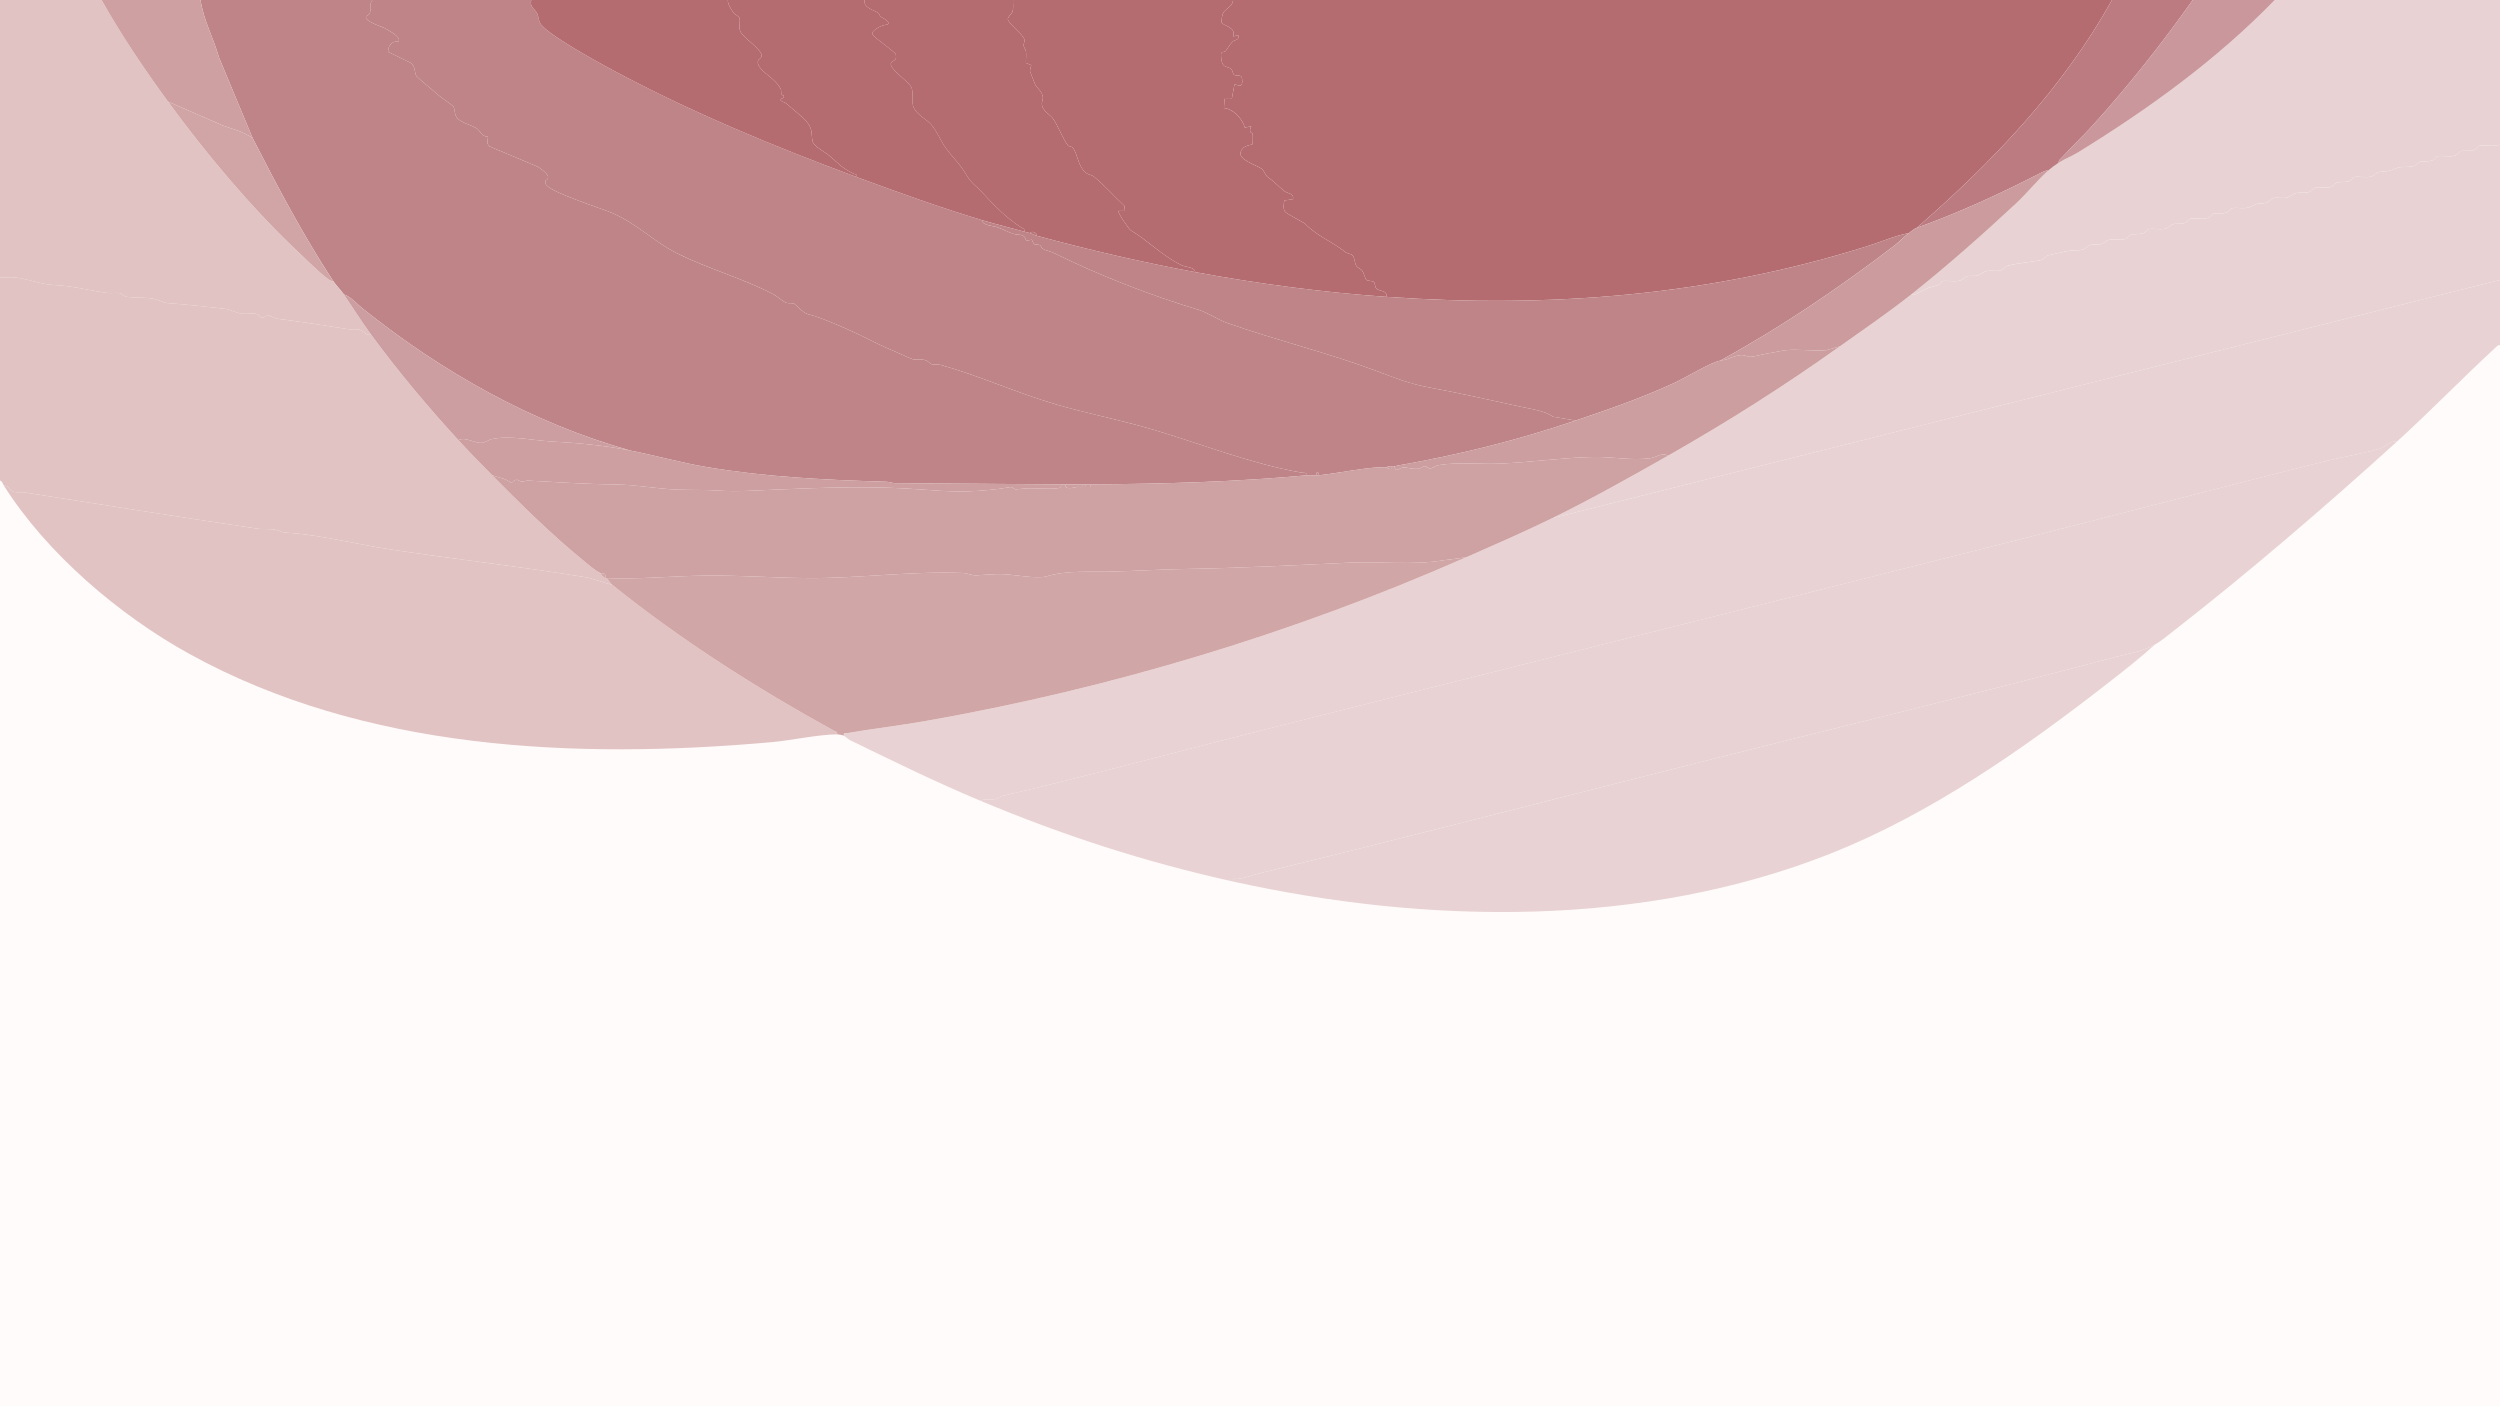
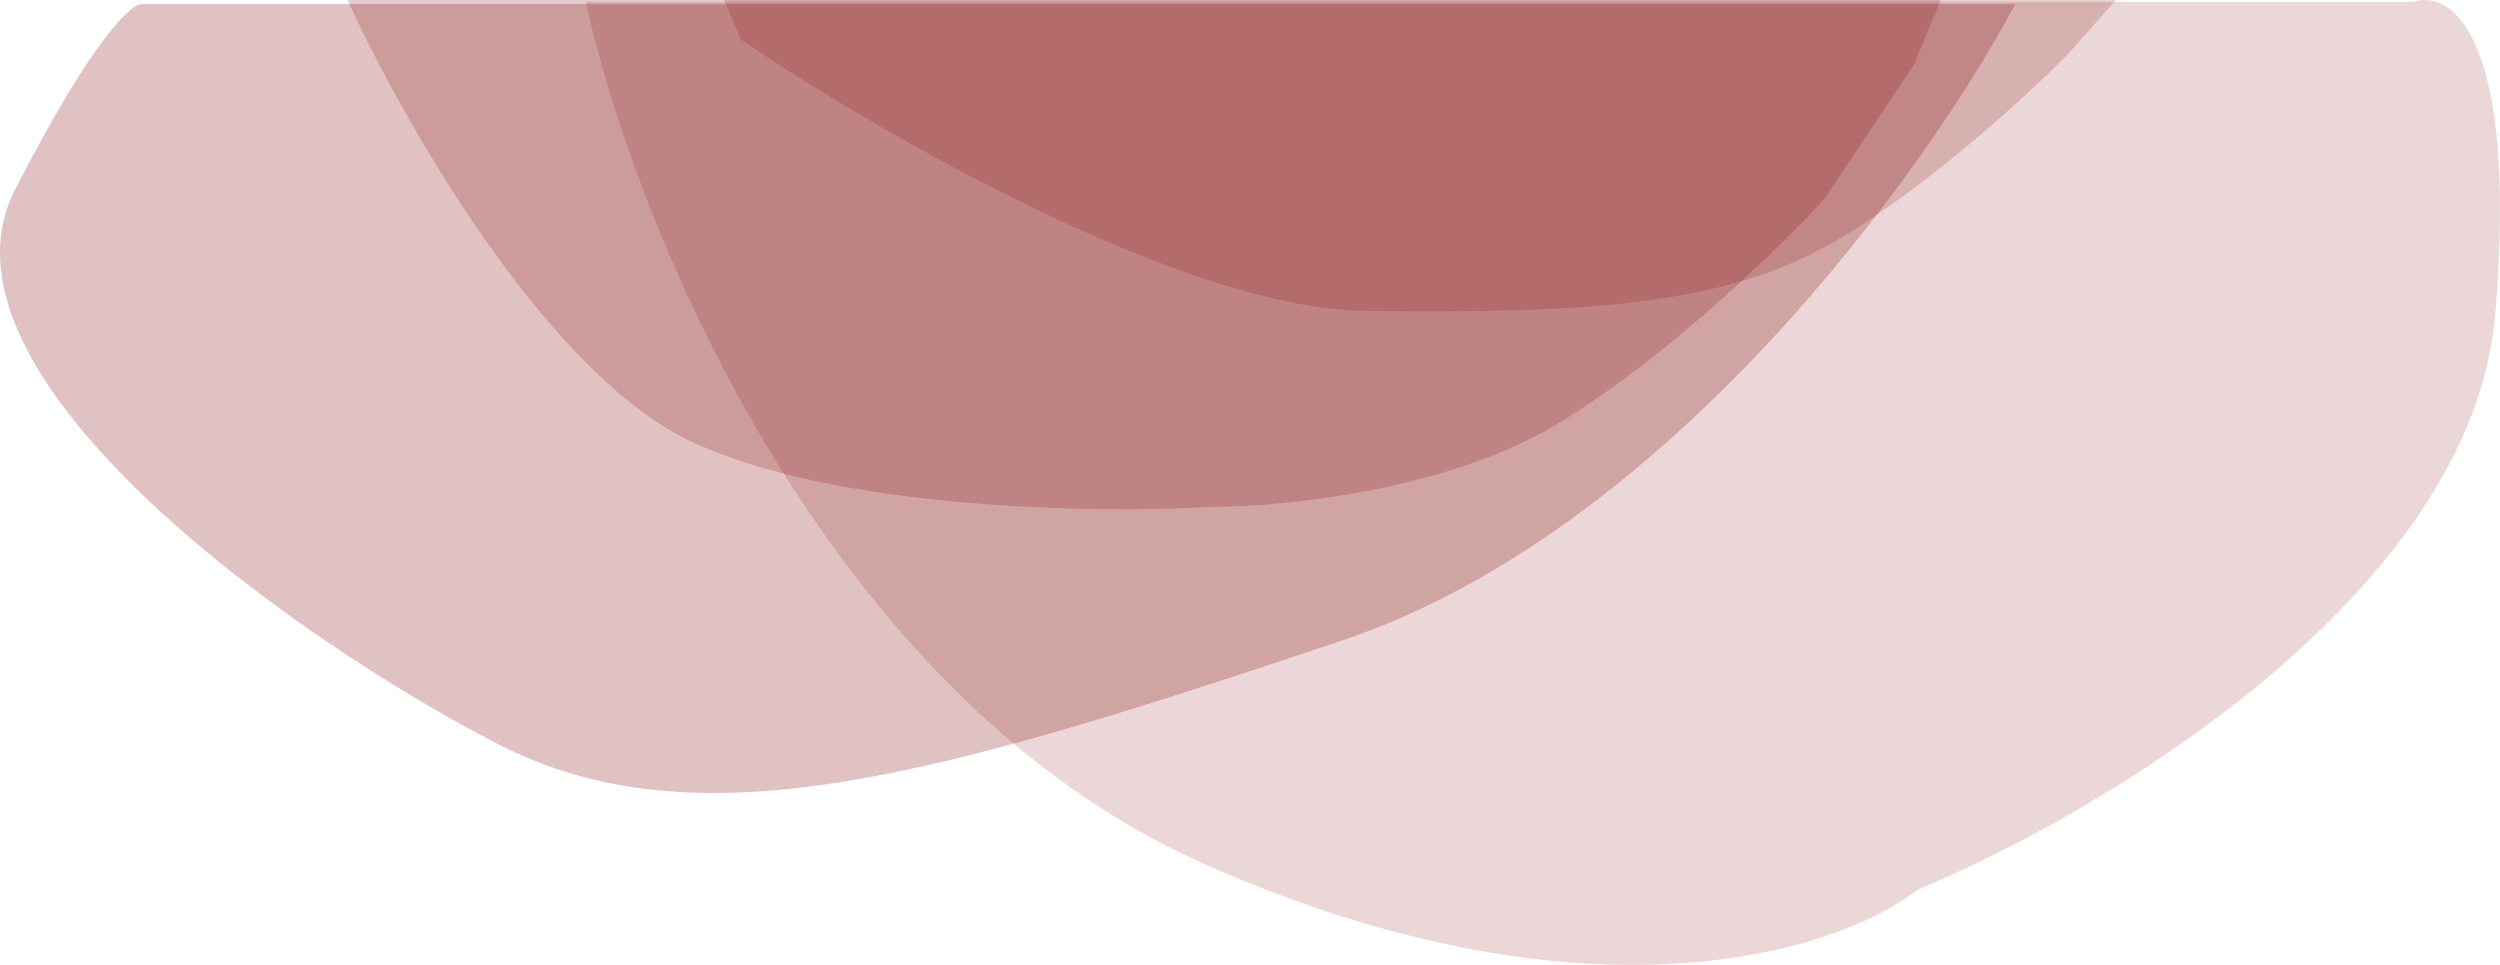
- <svg xmlns="http://www.w3.org/2000/svg" id="Layer_1" version="1.1" viewBox="0 0 1440 810">
-   <defs>
-     <style>
-       .st0 {
-         fill: #bc7b81;
-       }
- 
-       .st1 {
-         fill: #cd9ea1;
-       }
- 
-       .st2 {
-         fill: #cd9fa1;
-       }
- 
-       .st3 {
-         fill: #cd9ea0;
-       }
- 
-       .st4 {
-         fill: #cea1a3;
-       }
- 
-       .st5 {
-         fill: #cea0a1;
-       }
- 
-       .st6 {
-         fill: #e8d2d3;
-       }
- 
-       .st7 {
-         fill: #e1c3c3;
-       }
- 
-       .st8 {
-         fill: #d1a5a6;
-       }
- 
-       .st9 {
-         fill: #fffbfa;
-       }
- 
-       .st10 {
-         fill: #b9767a;
-       }
- 
-       .st11 {
-         fill: #b56c71;
-       }
- 
-       .st12 {
-         fill: #c2898c;
-       }
- 
-       .st13 {
-         fill: #bf8487;
-       }
- 
-       .st14 {
-         fill: #ca979c;
-       }
- 
-       .st15 {
-         fill: #d1a6a7;
-       }
- 
-       .st16 {
-         fill: #cb9b9d;
-       }
-     </style>
-   </defs>
-   <rect class="st9" x="0" width="1440" height="810" />
-   <path class="st11" d="M1216.5,0c-28.21,50.86-68.9,93.38-112.5,131.25-1.66.6-3.12,1.92-4.5,3-7.91,1.47-15.41,4.85-23.09,7.28-90.43,28.66-183.14,36.13-277.66,29.47.26-4.15-4.32-2.94-6-4.87-1-1.15-.52-3.03-1.47-3.77s-3.41-.34-4.36-1.27c-.65-.64-1.21-3.8-2.4-5.27-.88-1.09-2.45-1.35-3.35-2.86-1.07-1.8-.79-4.72-2.24-6-1-.88-2.9-.87-4.14-1.86-7.66-6.09-16.2-9.08-23.31-16.44-1.8-1.12-10.43-5.61-11.29-6.71-1.18-1.51-.86-4.67-.35-6.49l4.92-.71c.69-3.45-3.14-3.22-5.02-4.73-3.76-3.01-5.57-5.26-9.75-8.24-.95-.68-1.98-3.63-3.29-4.59-2.79-2.05-13.97-5.3-12.03-9.84,1.36-3.17,3.75-3.41,6.74-4.2.25-.39.28-5.37.09-6.15-.14-.55-2.67-.53-.75-4.25l-3.73.74c-1.33-5.05-6.61-10.79-12.02-11.25l.36-5.25h4.15l1.53-8.23c.9-.64,4.48,2.63,4.51-1.86.04-4.96-2.6-2.61-4.56-3.75-.99-.58-.96-2.47-1.68-3.21-2.02-2.07-5.1-.27-5.82-5.81s.68-3.36,2.55-4.81c.27-.21,2.68-4.21,3.88-5.28,1.53-1.37,4.02-.72,3.33-3.79l-2.99.75c2.13-5.31-6.11-6.4-6.59-7.95-.2-.65.26-4.2.63-5.07,1.44-3.34,5.68-3.86,5.96-7.98h506.25-.01Z" />
-   <path class="st6" d="M1440,161.25v37.5c-1.47-.02-2.09,1.01-3.01,1.86-19.03,17.5-37.19,36.35-56.24,53.64-3.7-.51-7.24,3.41-10.31,4.31-9.22,2.7-19.82,4.3-29.33,6.67-61.8,15.39-123,31.62-185.16,47.34-144.97,36.65-291.29,73.25-436.73,110.02-47.66,12.05-94.42,24.87-142.49,36.01-1.09.25-2.2,1.47-3.51,1.74-2.8.57-5.83-.54-8.46.92-25.96-10.87-49.77-22.59-75.01-34.86-1.41-.69-2.92-2.27-3.74-2.64-.25-2.26,1.43-1.35,2.55-1.55,14.9-2.58,29.95-4.32,44.84-6.94,106.85-18.79,212.03-50.65,311.11-94.26,16.55-7.28,33.27-14.55,49.5-22.5l546-137.25h-.01Z" />
-   <path class="st13" d="M214.5,0c-2.94,4.08,1.11,7.04-3.68,9.46-.79,2.98,8.43,5.55,10.46,6.63,1.91,1.03,10.4,5.45,8.19,7.87-3.71-.57-6.22,2.77-5.87,5.94l13.35,6.51c2.46,2.24,1.66,5.64,2.99,7.51.6.84,10.96,9.39,12.89,11.11,1.15,1.03,7.92,5.77,8.23,6.2,1.1,1.53.52,5.05,2.53,7.05,2.39,2.36,7.72,3.85,10.43,5.32,2.87,1.56,2.87,4.93,6.92,5.12.63.8-1.49,3.49,1.08,5.64l27.97,11.78c2.35,1.72,8.58,5.7,4.24,7.82-.06.67-.12,1.44.13,2.06,1.87,4.61,31.95,13.93,38.14,16.62,14.82,6.44,24.06,16.55,37.48,23.27,17.72,8.88,37.32,14.22,55.28,23.47,2.35,1.21,5.6,4.36,7.71,5.04,1.47.47,3.58.02,4.39.49,1.59.92,5.04,5.38,8.45,6.2,6.19,1.48,15.78,5.7,22.22,8.5,8.32,3.61,16.65,8.31,24.98,11.77,2.61,1.08,11.2,5.09,12.52,5.48,1.98.59,4.61-.11,7.03.47,2.12.51,3.08,2.19,4.23,2.52,1.56.45,3.36-.1,4.92.33,22.23,6.14,43.62,16.05,66.5,22.75,17.74,5.2,36.95,8.92,55.38,14.37,28.27,8.35,56.56,19.72,86.06,24.94,1.31.23,2.83-.35,3.36,1.52-41.92,3.84-82.16,4.96-124.5,5.25h-5.25c-3.24.01-6.51,0-9.75,0h-2.25l-95.66-.72c-1.77-.04-3.41-.76-5.19-.81-34.68-.99-69.09-2.69-103.31-8.44-14.84-2.49-29.38-6.65-44.09-9.53-56.94-16.1-108.1-45.1-154.1-81.77-3.52-2.8-6.57-6.66-10.9-8.23-1.54-2.27-4.39-5.05-6-7.5-17.35-26.4-32.11-54.41-46.5-82.5l-19.31-46.31C123.04,22.11,117.18,11.4,115.51,0h99,0Z" />
-   <path class="st13" d="M306,0c-1.12,4,2.14,5.29,3.32,7.55.84,1.62.82,3.88,1.77,5.73,3.14,6.09,33.68,22.75,41.37,26.88,45.13,24.22,93.04,44.08,141.03,61.85,23.78,8.8,47.66,17.39,72,24.75.56,3.34,6.59,3.27,9,4.13,3.03,1.08,6.32,2.93,9.59,3.91,2.94.89,5.77-.68,7.03,3.87l3.21-.61c1.75,4.23,1.75,2.16,4.43,3.06,1.04.35,1.08,1.74,1.79,2.15,2.02,1.17,4.49,1.45,6.4,2.4,25.96,12.9,56,24.55,84.02,32.98,4.08,1.23,11.01,5.66,15.87,7.38,28.45,10.01,57.62,17.06,85.17,27.33,11.82,4.4,19.39,7.65,32.05,9.98,16.81,3.09,34.39,7.12,51.39,10.83,5.69,1.24,14.61,2.49,19.07,5.85l12.98,2.23c-35.17,11.85-67.32,19.73-104.25,26.25-.47.08-1.03-.07-1.5,0-1.01.15-2.12-.29-3,.75-8.52-.83-29.03,3.56-39,4.5l-.38-1.5h-1.11v1.5c-1.72.16-3.53-.16-5.25,0-.53-1.86-2.05-1.29-3.36-1.52-29.5-5.21-57.79-16.58-86.06-24.94-18.43-5.45-37.64-9.16-55.38-14.37-22.88-6.71-44.27-16.61-66.5-22.75-1.56-.43-3.36.12-4.92-.33-1.15-.33-2.1-2.02-4.23-2.52-2.42-.58-5.05.12-7.03-.47-1.32-.39-9.91-4.4-12.52-5.48-8.33-3.46-16.67-8.15-24.98-11.77-6.43-2.8-16.03-7.02-22.22-8.5-3.41-.82-6.87-5.28-8.45-6.2-.81-.47-2.92-.02-4.39-.49-2.11-.68-5.36-3.83-7.71-5.04-17.95-9.26-37.56-14.6-55.28-23.47-13.42-6.72-22.66-16.83-37.48-23.27-6.19-2.69-36.26-12.01-38.14-16.62-.25-.62-.19-1.39-.13-2.06,4.34-2.12-1.89-6.1-4.24-7.82l-27.97-11.78c-2.57-2.15-.45-4.84-1.08-5.64-4.04-.19-4.04-3.55-6.92-5.12-2.71-1.48-8.05-2.96-10.43-5.32-2.01-1.99-1.43-5.52-2.53-7.05-.31-.43-7.07-5.17-8.23-6.2-1.93-1.72-12.29-10.27-12.89-11.11-1.32-1.87-.53-5.27-2.99-7.51l-13.35-6.51c-.35-3.16,2.15-6.51,5.87-5.94,2.2-2.42-6.28-6.85-8.19-7.87-2.03-1.09-11.25-3.65-10.46-6.63,4.79-2.42.73-5.38,3.68-9.46h91.51Z" />
-   <path class="st7" d="M213.75,192.75c15.59,21.22,32.47,41.34,50.25,60.75,6.35,6.93,12.91,13.58,19.5,20.25,16.38,16.58,34.04,34.05,52.12,48.76,2.69,2.19,7.14,6.17,10.13,7.49.61,1,1.86,2.75,3,3,.22.05.5-.01.75,0,.85.94,2.16,3.08,3,3.75-5.25-1.08-10.24-3.43-15.57-4.31-37.38-6.14-74.88-10.32-112.27-15.98-19.06-2.89-39.16-8.18-58.54-9.56-5.12-.36-3.13-.63-6.78-1.61-3.33-.89-7.97-.31-11.21-.79-44.85-6.69-89.58-13.82-134.35-20.9-1.71-.27-3.5.14-5.12-.13-3.96-.68-3-3.94-6.42-3.71-.66-1.04-.8-2.48-2.25-3v-117c3.07.14,6.21-.25,9.28.1,6.33.72,15.05,4.07,21.8,4.31,9.88.35,20.54,3.13,30.8,4.58,2.15.3,4.56-.3,6.7.05,1.95.32,2.92,1.86,3.96,2.07,3.18.64,10.79.44,14.74.98,3.34.46,6.75,2.55,9.28,2.73,10.95.78,21.66,2.01,32.72,3.27,3.71.42,6.56,2.41,9.93,2.82,2.69.33,6.53-.46,8.76.23,1.15.36,1.74,2.08,3.13,2.1,1.28.02,2.34-1.49,3.62-1.33,1,.13,3.24,1.71,5.49,1.99,13.54,1.7,26.85,3.77,39.86,5.89,2.4.39,4.97-.19,7.13.37,1.97.51,3.7,3.67,6.55,2.82h.01Z" />
-   <path class="st6" d="M1440,83.25v78l-546,137.25c22.71-11.13,44.8-23.52,66.75-36,34.52-19.63,66.77-40.06,99-63,13.84-9.85,27.94-19.44,41.25-30,.64,1.17,4.33-.97,5.01-1.36,5.07-2.91,4.52-2.13,9.8-3.73,1.83-.55,2.68-2.34,2.96-2.4,2.66-.57,6.36.37,9.42-.19,2.58-.48,3.56-2.31,4.83-2.67,1.74-.49,3.77.07,5.68-.32s3.73-2.29,5.59-2.66c2.61-.53,5.41.24,7.92-.33,1.94-.44,2.79-2.32,4.06-2.69,5.73-1.66,13.62-2.06,19.19-3.31,1.93-.43,2.81-2.34,4.06-2.69,2.59-.73,7.23-1.55,10.43-2.32,3.37-.82,6.7-.35,9.52-.98,1.93-.43,2.81-2.34,4.06-2.69,1.82-.52,4.1.02,6.28-.47,1.96-.45,3.36-2.16,4.98-2.52,2.75-.62,5.95.31,8.69-.31,1.94-.45,2.8-2.33,4.06-2.69,1.98-.57,4.16.02,6.78-.74,1.86-.54,2.66-2.33,2.96-2.39,2.66-.57,6.36.37,9.42-.19,2.58-.48,3.56-2.31,4.83-2.67,1.82-.51,4,0,6.24-.52,2.11-.49,3.25-2.57,3.5-2.62,2.62-.58,6.36.37,9.43-.19,2.45-.45,3.82-2.76,4.07-2.81,2.05-.44,4.4.22,7-.38,2.12-.49,3.26-2.56,3.5-2.62,4.41-.98,7.18,1.18,12.42-1.54,3.99-2.07,3.63-.76,7.52-1.63,1.94-.43,2.79-2.31,4.06-2.69,2.16-.63,4.97.15,7.3-.2s4.19-2.38,6.21-2.79c2.13-.43,4.33.15,6.43-.32s2.82-2.48,4.67-2.83c2.45-.47,5.48.42,8.08-.17,1.94-.45,2.8-2.33,4.06-2.69,1.98-.57,4.16.02,6.78-.74,1.86-.54,2.66-2.33,2.96-2.39,2.66-.57,6.36.37,9.42-.19,2.58-.48,3.56-2.31,4.83-2.67,3.08-.87,4.61.15,8.67-1.68,5.03-2.27,6.3-.62,11.11-1.79,2.11-.51,3.11-2.21,4.23-2.52,1.81-.51,4,0,6.24-.52,2.11-.49,3.25-2.57,3.5-2.62,2.62-.58,6.36.37,9.43-.19,2.45-.45,3.82-2.76,4.07-2.81,2.05-.44,4.4.22,7-.38,2.12-.49,3.25-2.56,3.5-2.62,3.4-.76,8.46.75,12.23-.76v-.05Z" />
-   <path class="st6" d="M1310.25,0h129.75v83.25c-3.76,1.52-8.83,0-12.23.76-.25.06-1.39,2.13-3.5,2.62-2.6.6-4.95-.06-7,.38-.25.05-1.62,2.36-4.07,2.81-3.06.57-6.8-.39-9.43.19-.25.06-1.39,2.14-3.5,2.62-2.24.52-4.43,0-6.24.52-1.12.32-2.11,2.01-4.23,2.52-4.81,1.17-6.08-.47-11.11,1.79-4.06,1.83-5.59.81-8.67,1.68-1.27.36-2.25,2.19-4.83,2.67-3.06.56-6.77-.38-9.42.19-.3.06-1.11,1.85-2.96,2.39-2.62.76-4.81.17-6.78.74-1.26.36-2.12,2.24-4.06,2.69-2.59.6-5.62-.29-8.08.17-1.85.35-2.66,2.38-4.67,2.83s-4.3-.11-6.43.32-3.91,2.44-6.21,2.79-5.14-.42-7.3.2c-1.28.37-2.13,2.25-4.06,2.69-3.89.87-3.53-.44-7.52,1.63-5.24,2.72-8.01.56-12.42,1.54-.25.05-1.39,2.13-3.5,2.62-2.6.6-4.95-.06-7,.38-.25.05-1.62,2.36-4.07,2.81-3.06.57-6.8-.39-9.43.19-.25.06-1.39,2.14-3.5,2.62-2.24.52-4.43,0-6.24.52-1.27.36-2.25,2.19-4.83,2.67-3.06.56-6.77-.38-9.42.19-.3.06-1.11,1.85-2.96,2.39-2.62.76-4.81.17-6.78.74-1.26.36-2.12,2.24-4.06,2.69-2.74.63-5.94-.31-8.69.31-1.62.37-3.02,2.07-4.98,2.52-2.18.5-4.45-.04-6.28.47-1.25.36-2.13,2.26-4.06,2.69-2.82.63-6.15.17-9.52.98s-7.84,1.59-10.43,2.32c-1.25.36-2.13,2.26-4.06,2.69-5.57,1.25-13.46,1.65-19.19,3.31-1.27.37-2.12,2.25-4.06,2.69-2.51.57-5.32-.2-7.92.33-1.86.37-3.73,2.29-5.59,2.66s-3.94-.17-5.68.32c-1.27.36-2.25,2.19-4.83,2.67-3.06.56-6.77-.38-9.42.19-.28.06-1.13,1.84-2.96,2.4-5.28,1.6-4.73.82-9.8,3.73-.68.39-4.37,2.54-5.01,1.36,20.49-16.26,41.25-34.62,60.39-52.48,6.23-5.81,12.17-13.27,18.36-18.77,1.84-1.64,3.93-3.17,6-4.5,3.55-2.27,7.84-3.91,11.48-6.15,40.67-25.06,79.69-53.27,113.02-87.6v.05Z" />
-   <path class="st7" d="M58.5,0c11.4,20.31,24.54,39.7,38.25,58.5,21.97,30.13,47.89,61.01,74.99,86.64,4.81,4.55,11.86,11.56,16.89,15.37,1.05.8,2.01,1.41,3.37,1.5,1.61,2.45,4.46,5.23,6,7.5,5.25,7.76,10.17,15.66,15.75,23.25-2.86.85-4.59-2.31-6.55-2.82-2.15-.56-4.73.02-7.13-.37-13.01-2.12-26.32-4.2-39.86-5.89-2.25-.28-4.49-1.87-5.49-1.99-1.28-.16-2.33,1.35-3.62,1.33-1.39-.02-1.98-1.75-3.13-2.1-2.24-.69-6.08.09-8.76-.23-3.38-.41-6.22-2.39-9.93-2.82-11.06-1.26-21.77-2.49-32.72-3.27-2.53-.18-5.94-2.27-9.28-2.73-3.94-.54-11.55-.34-14.74-.98-1.04-.21-2-1.75-3.96-2.07-2.15-.35-4.55.25-6.7-.05-10.26-1.45-20.92-4.23-30.8-4.58-6.76-.24-15.48-3.59-21.8-4.31-3.07-.35-6.21.04-9.28-.1V0h58.5Z" />
-   <path class="st11" d="M710.25,0c-.28,4.12-4.52,4.65-5.96,7.98-.38.87-.84,4.42-.63,5.07.48,1.54,8.73,2.64,6.59,7.95l2.99-.75c.7,3.07-1.8,2.42-3.33,3.79-1.2,1.08-3.62,5.08-3.88,5.28-1.86,1.45-3.25-.68-2.55,4.81.7,5.49,3.79,3.74,5.82,5.81.72.73.69,2.63,1.68,3.21,1.96,1.14,4.6-1.21,4.56,3.75-.03,4.5-3.62,1.22-4.51,1.86l-1.53,8.24h-4.15l-.36,5.25c5.41.46,10.69,6.2,12.02,11.25l3.73-.74c-1.93,3.72.61,3.7.75,4.25.19.78.17,5.76-.09,6.15-3,.79-5.38,1.03-6.74,4.2-1.95,4.54,9.23,7.79,12.03,9.84,1.31.96,2.34,3.91,3.29,4.59,4.19,2.98,6,5.23,9.75,8.24,1.88,1.51,5.71,1.27,5.02,4.73l-4.92.71c-.51,1.82-.83,4.98.35,6.49.86,1.1,9.49,5.59,11.29,6.71,7.12,7.36,15.65,10.34,23.31,16.44,1.24.99,3.14.98,4.14,1.86,1.46,1.28,1.18,4.2,2.24,6,.9,1.52,2.47,1.78,3.35,2.86,1.18,1.47,1.75,4.63,2.4,5.27.95.93,3.45.56,4.36,1.27s.47,2.62,1.47,3.77c1.68,1.93,6.26.72,6,4.87-36.46-2.57-73.84-7.51-110.25-14.25-.36-3.03-5.25-2.79-7.69-3.93-11.04-5.17-19.66-14.35-29.6-20.27-.88-.52-7.72-10.31-6.95-11.04h3.75l-.37-3.01c-6.04-5.45-11.31-11.76-17.66-16.84-1.17-.93-2.89-1-4.13-1.87-5.07-3.58-5.02-11.46-8.04-14.83-.65-.72-1.96-.43-2.61-1.15-2.23-2.44-6.21-12.04-8.42-15.2-2.01-2.88-6.58-4.65-6.65-8.95-.02-1.38.9-2.39.47-4.31-.66-2.91-3.36-4.83-4.16-6.36-.26-.51-2.94-7.17-3.03-7.57-.35-1.54.43-2.51.61-3.9l-3.04-1.26c-.1-2.18.26-4.41,0-6.58-.15-1.27-1.16-2.22-1.32-3.21-.2-1.28.76-2.41.31-3.98-.74-2.57-7.94-7.93-9.38-11.01-.5-1.91,2.26-3.06,2.77-5.26.46-1.97.04-4.2.16-6.22h126.75,0Z" />
-   <path class="st11" d="M583.5,0c-.12,2.02.3,4.25-.16,6.22-.51,2.2-3.27,3.35-2.77,5.26,1.44,3.07,8.65,8.44,9.38,11.01.45,1.57-.52,2.7-.31,3.98.16.99,1.16,1.93,1.32,3.21.26,2.18-.1,4.4,0,6.58l3.04,1.26c-.18,1.4-.96,2.37-.61,3.9.09.4,2.77,7.06,3.03,7.57.8,1.53,3.51,3.45,4.16,6.36.43,1.92-.49,2.92-.47,4.31.07,4.3,4.64,6.07,6.65,8.95,2.21,3.16,6.19,12.76,8.42,15.2.65.71,1.96.43,2.61,1.15,3.02,3.37,2.97,11.25,8.04,14.83,1.24.88,2.96.94,4.13,1.87,6.35,5.07,11.62,11.39,17.66,16.84l.37,3.01h-3.75c-.77.74,6.07,10.53,6.95,11.05,9.94,5.92,18.56,15.1,29.6,20.27,2.45,1.15,7.33.91,7.69,3.93-30.72-5.68-61.37-12.85-91.5-21,.62-1.9-2.92-2.96-3.75-1.5-.99-.27-1.99-.47-3-.75.1-1.81-1.11-1.92-2.23-2.64-8.67-5.62-15.31-12.45-22.48-20.28-3.01-3.29-6.1-5.13-8.6-9.39-4.41-7.5-7.33-9.39-12.01-15.74-3.11-4.22-5.11-9.78-8.66-13.84-2.35-2.68-7.67-5.29-9.67-9.08-2.38-4.51.19-8.5-1.77-12.49-1.57-3.21-13.59-10.95-11.49-14.05.9-1.33,3.48-.67,2.64-4.7-.27-1.32-12.06-9.34-13.51-11.48-.75-2.46,6.29-5.85,8.51-5.58,2.96-1.32-3.24-4.29-3.77-4.7-.48-.37-.62-1.55-1.3-2.04-2.66-1.94-8.66-2.79-7.91-7.5h85.52Z" />
-   <path class="st11" d="M498,0c-.75,4.7,5.25,5.56,7.91,7.5.68.49.82,1.67,1.3,2.04.53.41,6.73,3.38,3.77,4.7-2.22-.28-9.26,3.12-8.51,5.58,1.45,2.13,13.23,10.16,13.51,11.48.83,4.03-1.74,3.37-2.64,4.7-2.11,3.1,9.92,10.85,11.49,14.05,1.95,3.98-.61,7.98,1.77,12.49,2,3.79,7.32,6.4,9.67,9.08,3.56,4.05,5.55,9.62,8.66,13.84,4.68,6.35,7.61,8.23,12.01,15.74,2.5,4.26,5.59,6.11,8.6,9.39,7.17,7.83,13.82,14.66,22.48,20.28,1.12.73,2.33.83,2.23,2.64-8.23-2.29-16.57-4.28-24.75-6.75-24.34-7.36-48.22-15.95-72-24.75.34-1.98-1.05-1.49-2.06-2.03-7.39-3.87-8.06-5.53-13.73-10.3-2.34-1.97-9.19-5.52-9.69-8.31-.92-5.14.32-7.02-3.88-11.87-2.06-2.39-8.28-7.22-11.18-9.83-1.24-1.12-5.86-1.66-1.52-3.45l.07-1.08c-2.45-.61-1.03-2.37-1.92-4.09-3.06-5.94-10.62-8.97-12.71-13.57-1.45-3.19,1.33-3.41,1.77-5,.98-3.6-10.69-10.67-12.26-14.49-1.11-2.3.24-5.58-.51-7.74-.39-1.13-2.32-1.58-3.23-2.77-1.33-1.75-3.66-5.23-3.4-7.48h78.75Z" />
-   <path class="st11" d="M419.25,0c-.26,2.25,2.06,5.73,3.4,7.48.91,1.19,2.84,1.64,3.23,2.77.75,2.16-.6,5.44.51,7.74,1.57,3.82,13.24,10.89,12.26,14.49-.43,1.59-3.21,1.81-1.77,5,2.09,4.59,9.65,7.63,12.71,13.57.89,1.72-.54,3.48,1.92,4.09l-.07,1.08c-4.34,1.79.28,2.32,1.52,3.45,2.9,2.61,9.11,7.45,11.18,9.83,4.19,4.85,2.95,6.73,3.88,11.87.5,2.8,7.35,6.34,9.69,8.31,5.67,4.77,6.35,6.43,13.73,10.3,1.02.53,2.4.04,2.06,2.03-47.99-17.76-95.9-37.62-141.03-61.85-7.69-4.13-38.24-20.79-41.37-26.88-.95-1.84-.93-4.11-1.77-5.73-1.18-2.26-4.45-3.56-3.32-7.55h113.25-.01Z" />
-   <path class="st0" d="M1263,0c-17.9,25.32-37.26,49.8-58.11,72.76-5.56,6.12-11.72,11.86-17.27,17.98-.85.93-1.88,1.53-1.86,3.01-2.07,1.33-4.16,2.86-6,4.5-1.43-.1-2.56.47-3.78,1.09-24.07,12.3-46.59,22.74-71.97,31.91,43.6-37.87,84.29-80.39,112.5-131.25h46.5-.01Z" />
-   <path class="st5" d="M115.5,0c1.67,11.39,7.53,22.09,10.69,33.19l19.31,46.31c-5.18-3.53-10.77-4.98-16.64-6.98l-32.11-14.02C83.04,39.7,69.9,20.31,58.5,0h57Z" />
-   <path class="st14" d="M1310.25,0c-33.33,34.33-72.35,62.54-113.02,87.6-3.64,2.24-7.93,3.88-11.48,6.15-.02-1.48,1.02-2.08,1.86-3.01,5.56-6.12,11.72-11.86,17.27-17.98C1225.73,49.8,1245.1,25.32,1262.99,0h47.26Z" />
-   <path class="st6" d="M1380.75,254.25c-41.29,37.49-86.08,75.95-130.14,110.23-3.1,2.41-6.05,4.92-9.36,6.77-7.45,4.16-14.14,4.88-22.52,7.11-81.76,21.74-163.94,41.52-245.98,62.27-82.01,20.74-163.93,42.05-246.15,62.1-4.78,1.17-8.14,2.72-13.73,3.55-1.4.21-3.04-.94-2.62,1.47-50.74-11.22-97.7-26.47-145.5-46.5,2.63-1.46,5.66-.34,8.46-.92,1.31-.27,2.42-1.49,3.51-1.74,48.06-11.14,94.83-23.96,142.49-36.01,145.44-36.77,291.76-73.36,436.73-110.02,62.16-15.72,123.37-31.95,185.16-47.34,9.51-2.37,20.11-3.97,29.33-6.67,3.07-.9,6.62-4.82,10.31-4.31h0Z" />
-   <path class="st7" d="M2.25,279.75c3.42-.23,2.45,3.03,6.42,3.71,1.61.28,3.41-.14,5.12.13,44.77,7.08,89.5,14.2,134.35,20.9,3.23.48,7.88-.1,11.21.79,3.66.98,1.67,1.25,6.78,1.61,19.38,1.38,39.48,6.67,58.54,9.56,37.39,5.67,74.89,9.84,112.27,15.98,5.32.87,10.32,3.23,15.57,4.31,39.17,31.57,83.5,59.79,127.79,84.12,1.01.56,2.14.46,1.96,2.13-11.1.06-26.21,3.46-37.88,4.5-112.74,10.03-234.42,4.83-335.37-50.87-40.23-22.2-82.13-57.85-106.75-96.88h-.01Z" />
-   <path class="st6" d="M1241.25,371.25c-8.67,7.86-18.13,15.24-27.41,22.47-48.58,37.83-101.79,75.07-159.35,97.9-107.98,42.81-232.06,40.95-344.24,16.14-.42-2.41,1.22-1.26,2.62-1.47,5.59-.84,8.95-2.39,13.73-3.55,82.22-20.05,164.14-41.36,246.15-62.1,82.04-20.75,164.22-40.53,245.98-62.27,8.38-2.23,15.07-2.95,22.52-7.11h0Z" />
-   <path class="st15" d="M844.5,321c-99.08,43.61-204.27,75.48-311.11,94.26-14.89,2.62-29.95,4.36-44.84,6.94-1.11.19-2.8-.71-2.55,1.55-.78-.35-2.84-.76-3.75-.75.18-1.67-.94-1.57-1.96-2.13-44.29-24.33-88.62-52.55-127.79-84.12-.84-.67-2.15-2.81-3-3.75,18.03.75,37.34-1.17,55.91-1.46,19.84-.31,39.89,1.3,59.99,1.43,29.43.19,59.45-4.11,89.21-2.95,2.24.09,5.61,1.49,7.56,1.39,4.89-.25,10.14-.89,15.74-.69,6.27.22,19.52,2.92,25.13,1.19,11.52-3.55,25.52-2.35,37.87-2.69,13.83-.39,28.08-1.27,41.94-1.5,31.72-.52,63.07-2.16,94.61-3.65,17.15-.81,36.11,1.63,54.11-1.38l12.94-1.69h-.01Z" />
-   <path class="st13" d="M590.25,133.5c1.01.28,2.01.48,3,.75.92.25,2.22,1.09,3.75,1.5,30.13,8.15,60.78,15.32,91.5,21,36.41,6.74,73.79,11.68,110.25,14.25,94.52,6.66,187.22-.81,277.66-29.47,7.68-2.43,15.19-5.81,23.09-7.28-2.94,2.29-5.65,5.17-8.66,7.47-31.82,24.27-64.96,46.8-100.09,66.03-4.97.75-20.55,10.17-26.49,12.88-18.87,8.62-37.25,15.05-56.76,21.62l-12.98-2.23c-4.46-3.36-13.37-4.61-19.07-5.85-17-3.7-34.58-7.74-51.39-10.83-12.67-2.33-20.24-5.57-32.05-9.98-27.55-10.27-56.72-17.32-85.17-27.33-4.86-1.71-11.79-6.15-15.87-7.38-28.02-8.43-58.06-20.08-84.02-32.98-1.92-.95-4.38-1.23-6.4-2.4-.71-.41-.75-1.8-1.79-2.15-2.68-.9-2.68,1.17-4.43-3.06l-3.21.61c-1.26-4.56-4.09-2.99-7.03-3.87-3.27-.98-6.55-2.83-9.59-3.91-2.4-.86-8.44-.79-9-4.13,8.18,2.47,16.52,4.46,24.75,6.75h0Z" />
-   <path class="st16" d="M1179.75,98.25c-6.19,5.5-12.12,12.96-18.36,18.77-19.14,17.86-39.9,36.22-60.39,52.48-13.31,10.56-27.41,20.15-41.25,30l-7.87,2.25c-7.56.67-16.6-.93-23.96.04-2.19.29-5.33,1.1-8.23,1.52-3.2.46-8.67,1.97-11.36,2.23-2.06.2-3.51-2.01-8.58-.42-4.3,1.35-4.12,1.9-8.99,2.64,35.14-19.23,68.27-41.76,100.09-66.03,3.01-2.29,5.72-5.18,8.66-7.47,1.38-1.08,2.84-2.4,4.5-3,25.38-9.17,47.9-19.61,71.97-31.91,1.22-.62,2.35-1.19,3.78-1.09h-.01Z" />
-   <path class="st4" d="M960.75,262.5c-21.95,12.48-44.04,24.87-66.75,36-16.23,7.95-32.95,15.22-49.5,22.5l-12.94,1.69c-18,3.01-36.96.58-54.11,1.38-31.54,1.48-62.89,3.13-94.61,3.65-13.86.23-28.1,1.11-41.94,1.5-12.35.35-26.35-.86-37.87,2.69-5.61,1.73-18.86-.97-25.13-1.19-5.6-.2-10.85.44-15.74.69-1.95.1-5.31-1.31-7.56-1.39-29.76-1.16-59.78,3.14-89.21,2.95-20.1-.13-40.15-1.74-59.99-1.43-18.57.29-37.88,2.21-55.91,1.46-.25-.01-.53.05-.75,0,.44-3.58-1.65-2.41-3-3-3-1.32-7.44-5.29-10.13-7.49-18.08-14.72-35.73-32.18-52.12-48.76,3.67,1.42,8.28,1.89,10.97,4.46,3.88-3.37,3.31-1.21,6.06-.84,1.19.16,2.31-.61,3.51-.55,16.63.83,32.97,2.06,49.61,2.21,12.93.11,25.16,2.65,37.55,3.04,7.46.23,15.02-.02,21.76.47,11.77.85,24.25-.14,35.23-.6,27.73-1.15,54.96-2.12,82.41,0,17.81,1.37,27.13,1.79,45.14-.4,1.47-.18,6.28-1.04,6.62-1.02,1.08.05,1.88,1.45,2.87,1.36,2.94-.26,5.01-.64,8.41-.64,4.84,0,10.2.59,15.01.05,1.7-.19,2.6-.26,2.59-2.29h2.25c0,3.55,4.87,1.77,7.12,1.46,1.39-.19,3.05.97,2.63-1.46h2.25v1.5h2.58s.42-1.5.42-1.5c42.34-.29,82.58-1.41,124.5-5.25,1.72-.16,3.53.16,5.25,0,.49-.05,1.01.05,1.5,0,9.97-.94,30.48-5.33,39-4.5.15.01,1.63,1.46,3,.75v-1.5c.48-.07,1.04.08,1.5,0,.52,4.23,2.98.88,4.91.77,2.47-.14,5.49,1.13,8.93.69,1.4-.18,2.71-1.5,3.79-1.44s1.84,1.41,2.87,1.35,3.13-1.65,4.81-1.94c11.28-1.96,24.74-.32,36.58-.92,17.34-.88,35.07-3.38,52.45-3.79,10.87-.25,22.02,2.19,32.97.72,3.37-.45,6.75-3.54,10.19-1.44h.02Z" />
-   <path class="st2" d="M363,259.5c14.71,2.88,29.25,7.04,44.09,9.53,34.23,5.75,68.64,7.45,103.31,8.44,1.77.05,3.41.77,5.19.81l95.66.72c.01,2.03-.89,2.1-2.59,2.29-4.81.53-10.16-.05-15.01-.05-3.4,0-5.46.38-8.41.64-.99.09-1.79-1.31-2.87-1.36-.35-.02-5.16.85-6.62,1.02-18.01,2.19-27.33,1.77-45.14.4-27.45-2.12-54.68-1.15-82.41,0-10.99.46-23.47,1.45-35.23.6-6.75-.49-14.3-.24-21.76-.47-12.39-.38-24.62-2.92-37.55-3.04-16.64-.15-32.98-1.38-49.61-2.21-1.2-.06-2.32.71-3.51.55-2.75-.38-2.18-2.54-6.06.84-2.69-2.56-7.3-3.03-10.97-4.46-6.59-6.67-13.15-13.32-19.5-20.25,4.17-2.02,9.08,1.75,13.14,1.58,2.67-.11,3.83-1.66,6.15-2.16,10.59-2.3,23.52.76,34.29,1.36,15.59.87,30.23,2.24,45.41,5.21h0Z" />
-   <path class="st1" d="M363,259.5c-15.18-2.97-29.82-4.34-45.41-5.21-10.78-.6-23.71-3.66-34.29-1.36-2.32.5-3.48,2.04-6.15,2.16-4.07.17-8.98-3.6-13.14-1.58-17.78-19.41-34.66-39.53-50.25-60.75-5.58-7.59-10.5-15.49-15.75-23.25,4.32,1.57,7.38,5.43,10.9,8.23,46,36.67,97.17,65.67,154.1,81.77h0Z" />
-   <path class="st8" d="M145.5,79.5c14.39,28.09,29.15,56.1,46.5,82.5-1.36-.09-2.32-.7-3.37-1.5-5.03-3.81-12.08-10.82-16.89-15.37-27.1-25.63-53.02-56.51-74.99-86.64l32.11,14.02c5.87,2,11.47,3.45,16.64,6.98h0Z" />
-   <path class="st2" d="M623.25,279c.42,2.43-1.23,1.27-2.63,1.46-2.26.31-7.12,2.08-7.12-1.46,3.24,0,6.51.01,9.75,0Z" />
-   <path class="st2" d="M628.5,279l-.42,1.51h-2.59v-1.51h3.01Z" />
-   <path class="st3" d="M1059.75,199.5c-32.23,22.94-64.48,43.37-99,63-3.44-2.11-6.81.98-10.19,1.44-10.95,1.47-22.1-.97-32.97-.72-17.38.41-35.11,2.91-52.45,3.79-11.84.6-25.3-1.04-36.58.92-1.68.29-3.82,1.87-4.81,1.94s-1.79-1.3-2.87-1.35-2.39,1.26-3.79,1.44c-3.44.44-6.46-.83-8.93-.69-1.93.11-4.39,3.46-4.91-.77,36.93-6.52,69.08-14.4,104.25-26.25,19.5-6.57,37.89-13,56.76-21.62,5.94-2.71,21.53-12.13,26.49-12.88s4.69-1.29,8.99-2.64c5.07-1.59,6.52.62,8.58.42,2.7-.26,8.17-1.77,11.36-2.23,2.9-.41,6.04-1.23,8.23-1.52,7.36-.97,16.4.64,23.96-.04l7.87-2.25h.01Z" />
-   <path class="st3" d="M801.75,268.5v1.5c-1.37.71-2.85-.73-3-.75.88-1.04,1.99-.6,3-.75Z" />
-   <path class="st12" d="M758.25,273.75v-1.49h1.12l.38,1.5c-.49.05-1.01-.05-1.5,0h0Z" />
-   <path class="st15" d="M348.75,333c-1.14-.25-2.39-2-3-3,1.35.59,3.44-.58,3,3Z" />
-   <path class="st10" d="M593.25,134.25c.83-1.46,4.37-.4,3.75,1.5-1.53-.41-2.83-1.25-3.75-1.5Z" />
+ <svg xmlns="http://www.w3.org/2000/svg" width="7773" height="3000" viewBox="0 0 7773 3000" fill="none">
+   <path d="M3747.82 2687.98C2559.54 2162.72 1968.27 680.958 1821.17 5.733H7504.25C7619.06 -33.015 7830.6 106.909 7758.27 976.593C7685.94 1846.28 6531.24 2531.55 5962.93 2765.47C5719.68 2958.5 4936.1 3213.23 3747.82 2687.98Z" fill="#7F0000" fill-opacity="0.16" />
+   <path d="M4173.49 1991.23C5184.39 1651.97 5989.64 530.995 6265.9 12.916H438.584C406.294 12.916 282.73 128.3 46.796 589.835C-248.122 1166.75 922.938 1991.23 1545.06 2311.98C2167.19 2632.73 2909.86 2415.31 4173.49 1991.23Z" fill="#7F0000" fill-opacity="0.24" />
+   <path d="M2137.61 1366.95C1689.86 1148.24 1246.4 364.521 1080.65 0H6033.97L5950.01 202.352L5674.47 615.667C5539.57 764.202 5183.66 1112.94 4839.23 1319.59C4494.8 1526.25 3983.9 1576.48 3771.5 1575.76C3413.44 1597.29 2585.37 1585.67 2137.61 1366.95Z" fill="#7F0000" fill-opacity="0.2" />
+   <path d="M2303.37 122.703L2251.71 0H6578.6L6430.06 167.909C6312.38 287.742 6006.85 569.6 5726.14 738.37C5375.25 949.333 4955.48 975.165 4242.94 966.555C3672.91 959.666 2712.38 401.117 2303.37 122.703Z" fill="#7F0000" fill-opacity="0.18" />
</svg>
